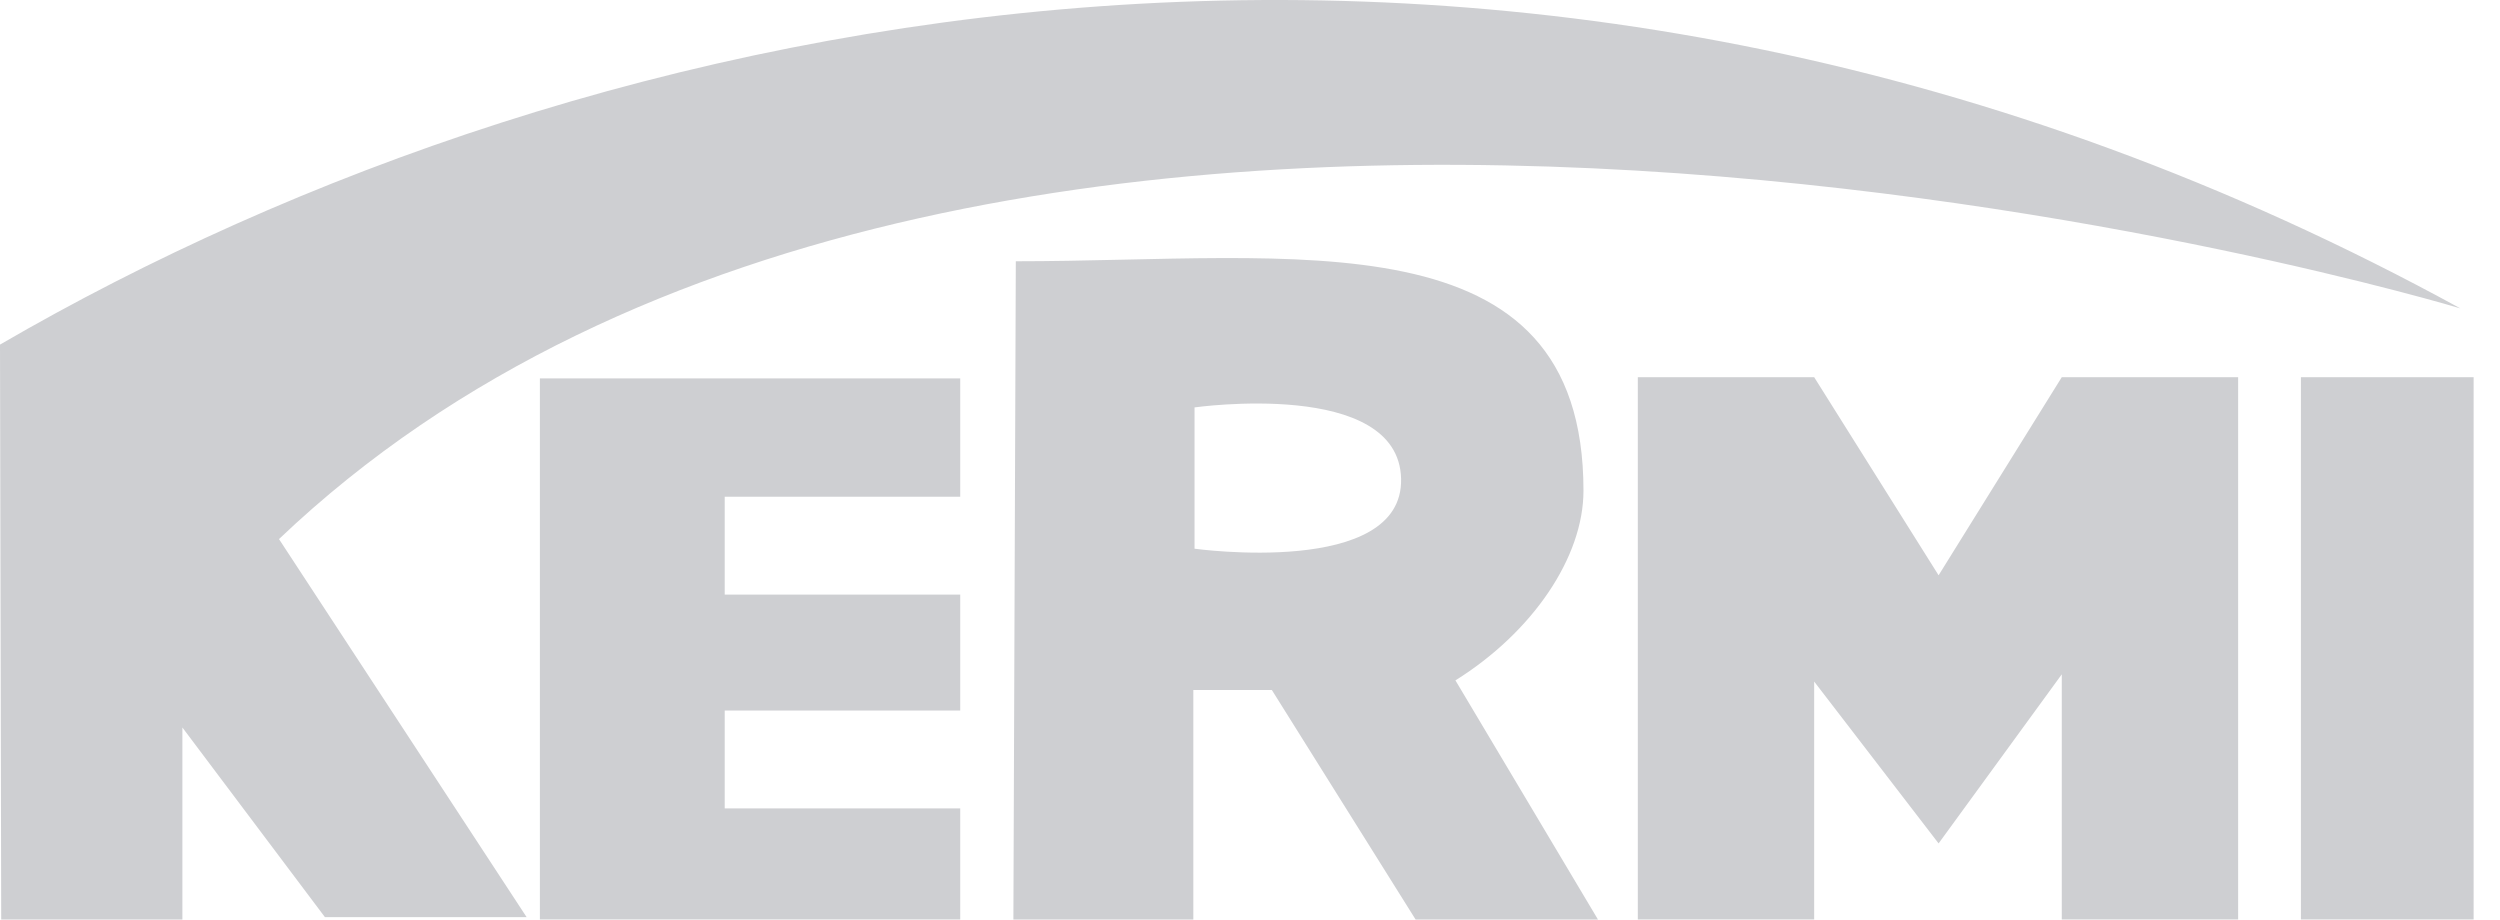
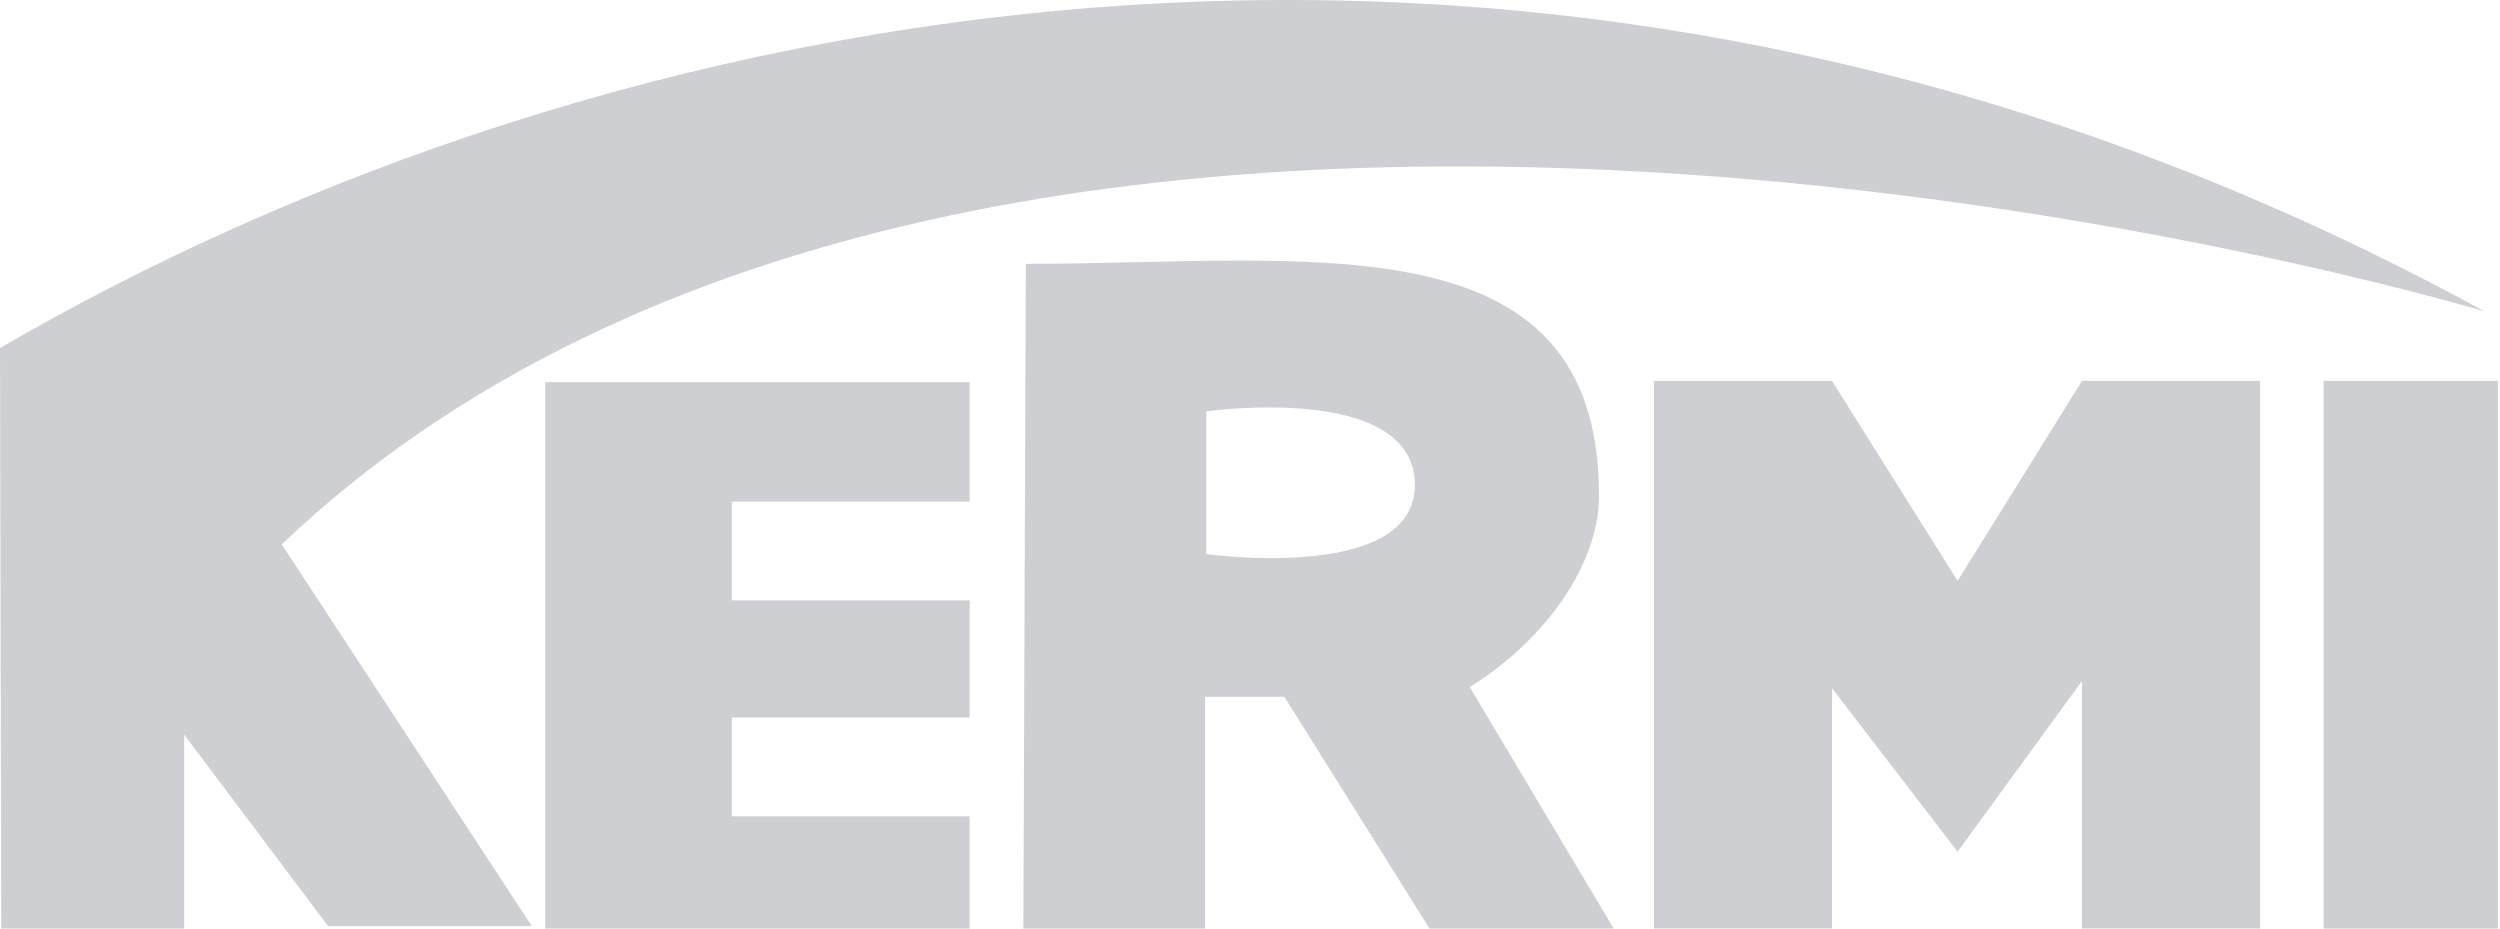
- <svg xmlns="http://www.w3.org/2000/svg" width="87" height="32" viewBox="0 0 87 32" fill="none">
-   <path d="M0 11.992C20.47 0.097 53.087 -7.09 85.62 10.732C85.62 10.732 34.382 -4.736 9.709 18.76L18.326 31.916H11.307L6.347 25.317V32H0.042L0 11.992ZM35.35 9.092C45.059 9.092 55.105 7.411 55.105 17.078C55.104 19.39 53.339 21.996 50.649 23.677L55.609 31.999H49.263L44.261 24.013H41.528V31.999H35.266L35.35 9.092ZM33.416 17.287H25.22V20.692H33.416V24.727H25.22V28.132H33.416V31.998H18.788V13.168H33.416V17.287ZM67.463 20.02L71.75 13.126H77.887V31.998H71.75V23.466L67.463 29.351L63.133 23.718V31.998H56.996V13.126H63.133L67.463 20.02ZM86.082 31.998H80.072V13.126H86.082V31.998ZM48.758 16.658C48.674 13.169 41.57 14.178 41.57 14.178V19.095C41.57 19.095 48.842 20.104 48.758 16.658Z" fill="#CECFD2" />
+ <svg xmlns="http://www.w3.org/2000/svg" width="70" height="26" viewBox="0 0 70 26" fill="none">
+   <path d="M0 9.744C16.632 0.08 43.133 -5.761 69.566 8.719C69.5 8.699 27.919 -3.832 7.889 15.242L14.89 25.931H9.187L5.157 20.57V25.999H0.034L0 9.744ZM28.723 7.387C36.611 7.387 44.773 6.021 44.773 13.875C44.773 15.754 43.339 17.872 41.153 19.238L45.183 25.999H40.026L35.962 19.51H33.742V25.999H28.654L28.723 7.387ZM27.15 14.046H20.491V16.812H27.15V20.09H20.491V22.857H27.15V25.998H15.266V10.699H27.15V14.046ZM69.943 25.998H65.06V10.664H69.943V25.998ZM54.813 16.265L58.297 10.664H63.283V25.997H58.297V19.066L54.813 23.846L51.296 19.27V25.997H46.31V10.664H51.296L54.813 16.265ZM39.616 13.534C39.548 10.7 33.776 11.519 33.776 11.519V15.515C33.776 15.515 39.684 16.334 39.616 13.534Z" fill="#CECFD2" />
</svg>
